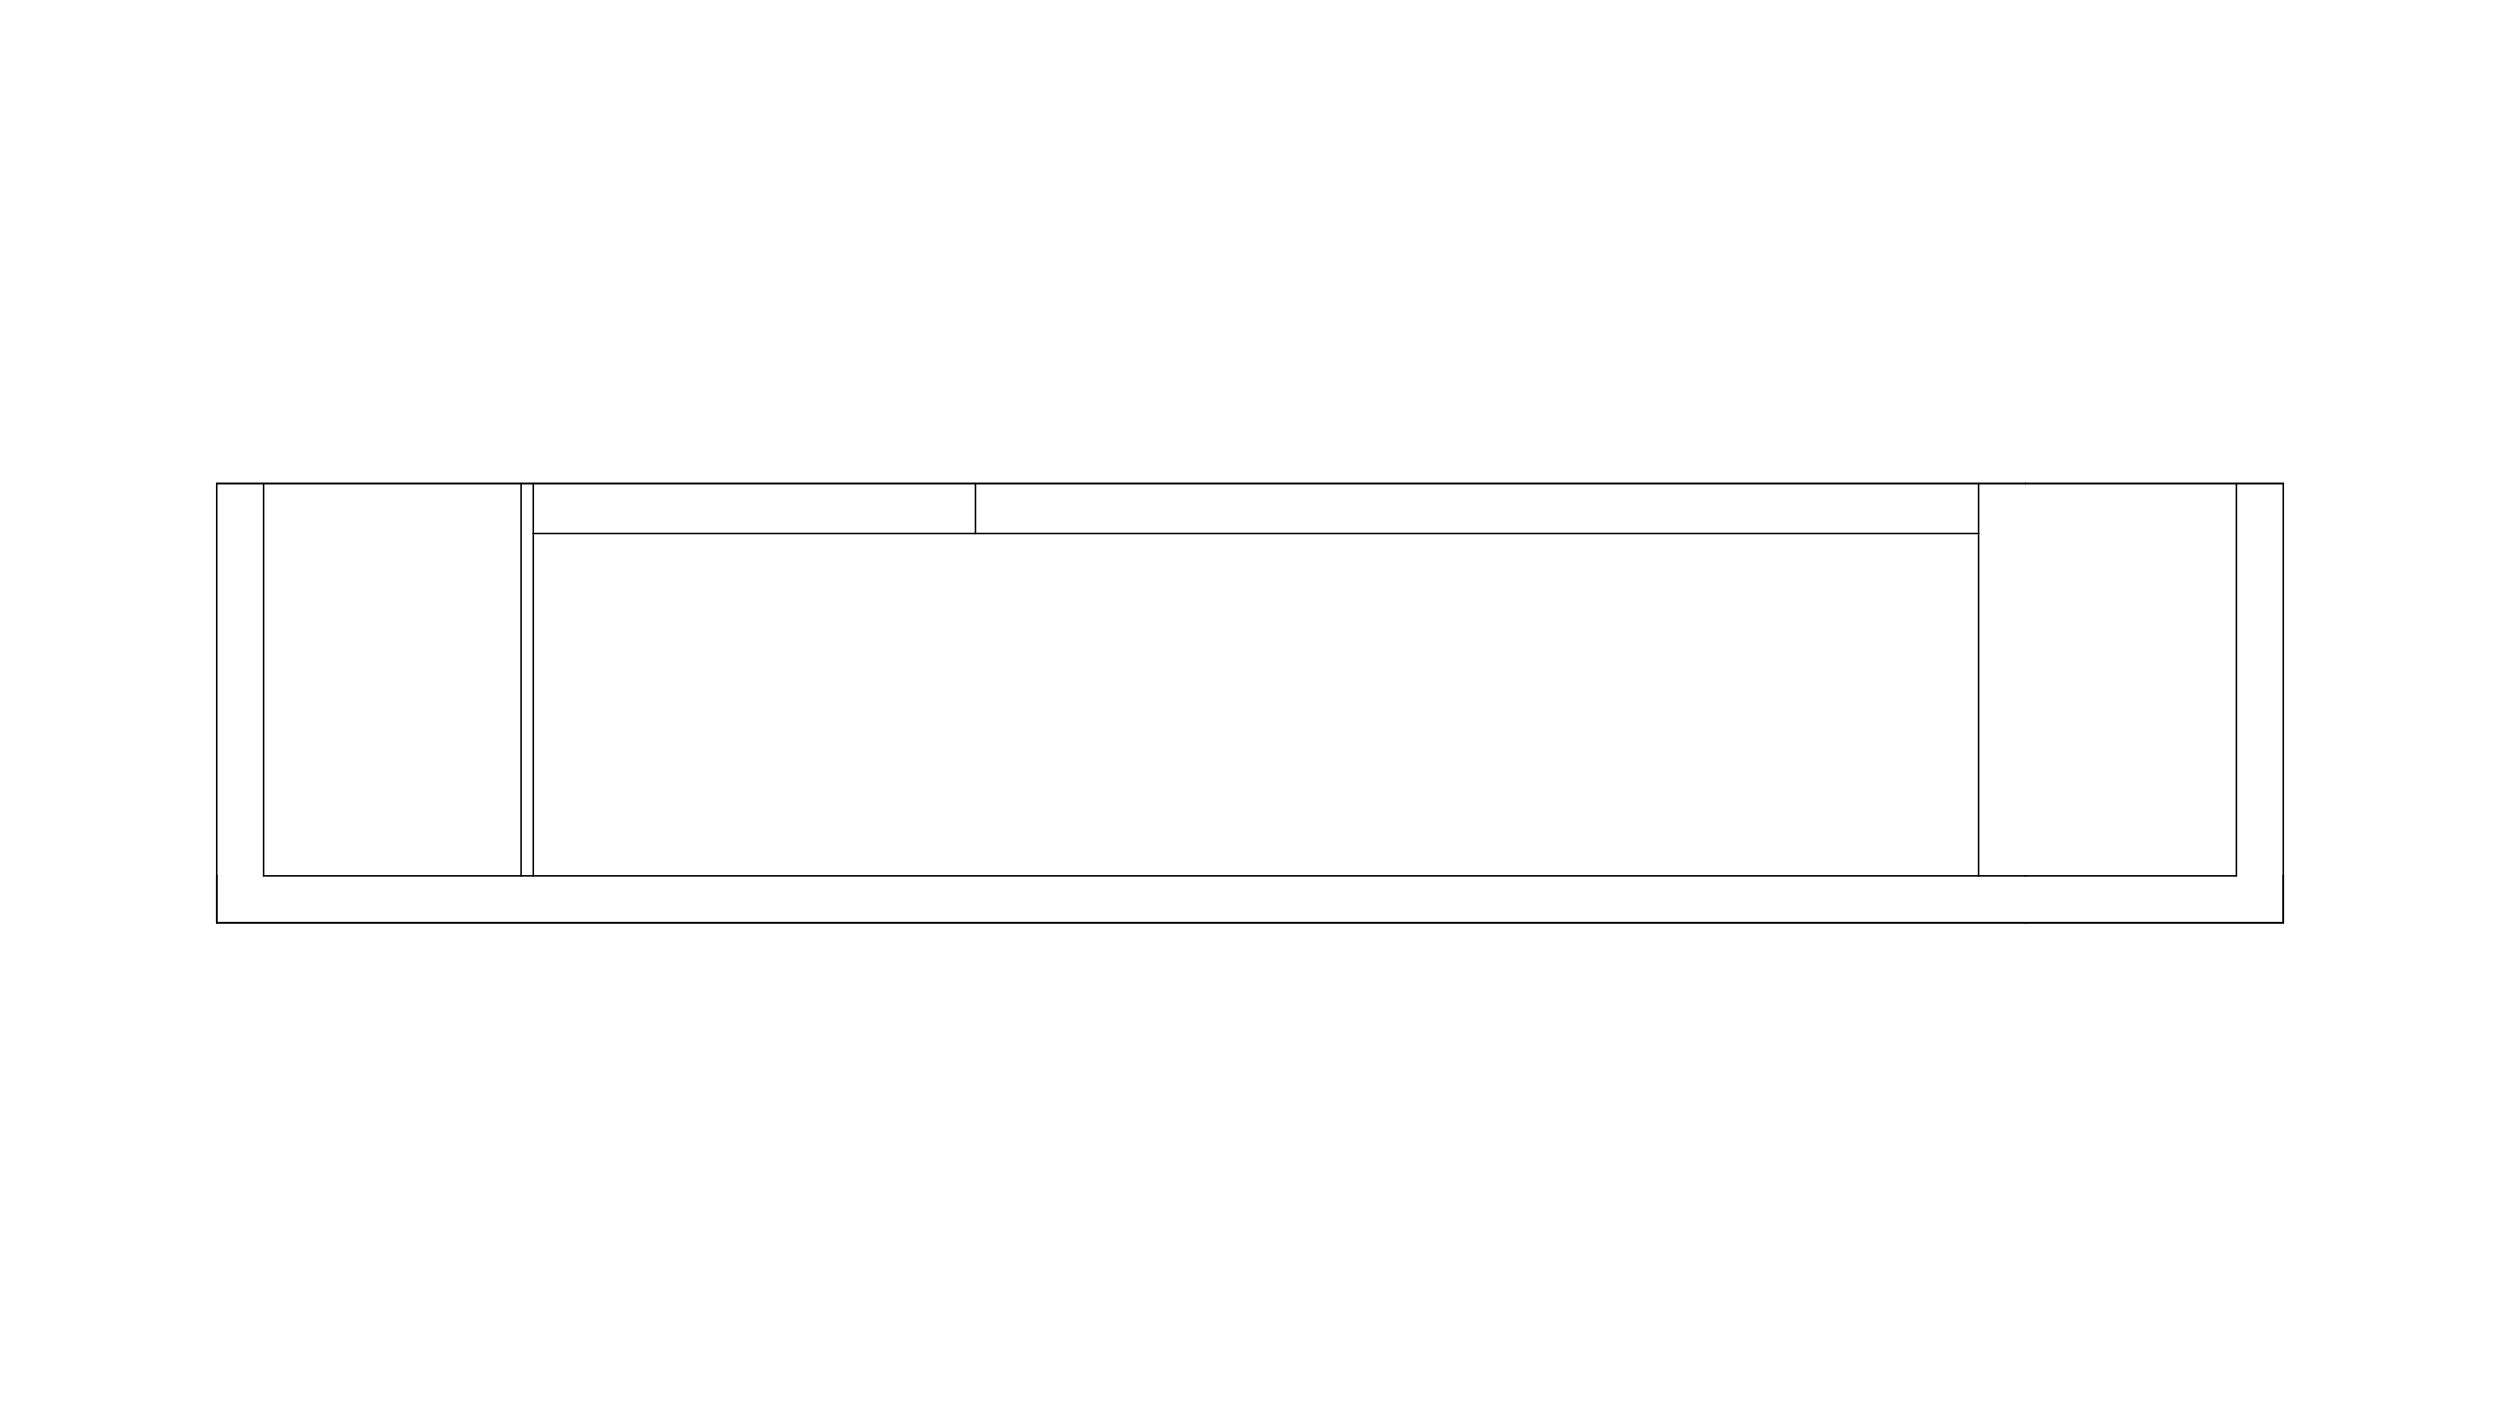
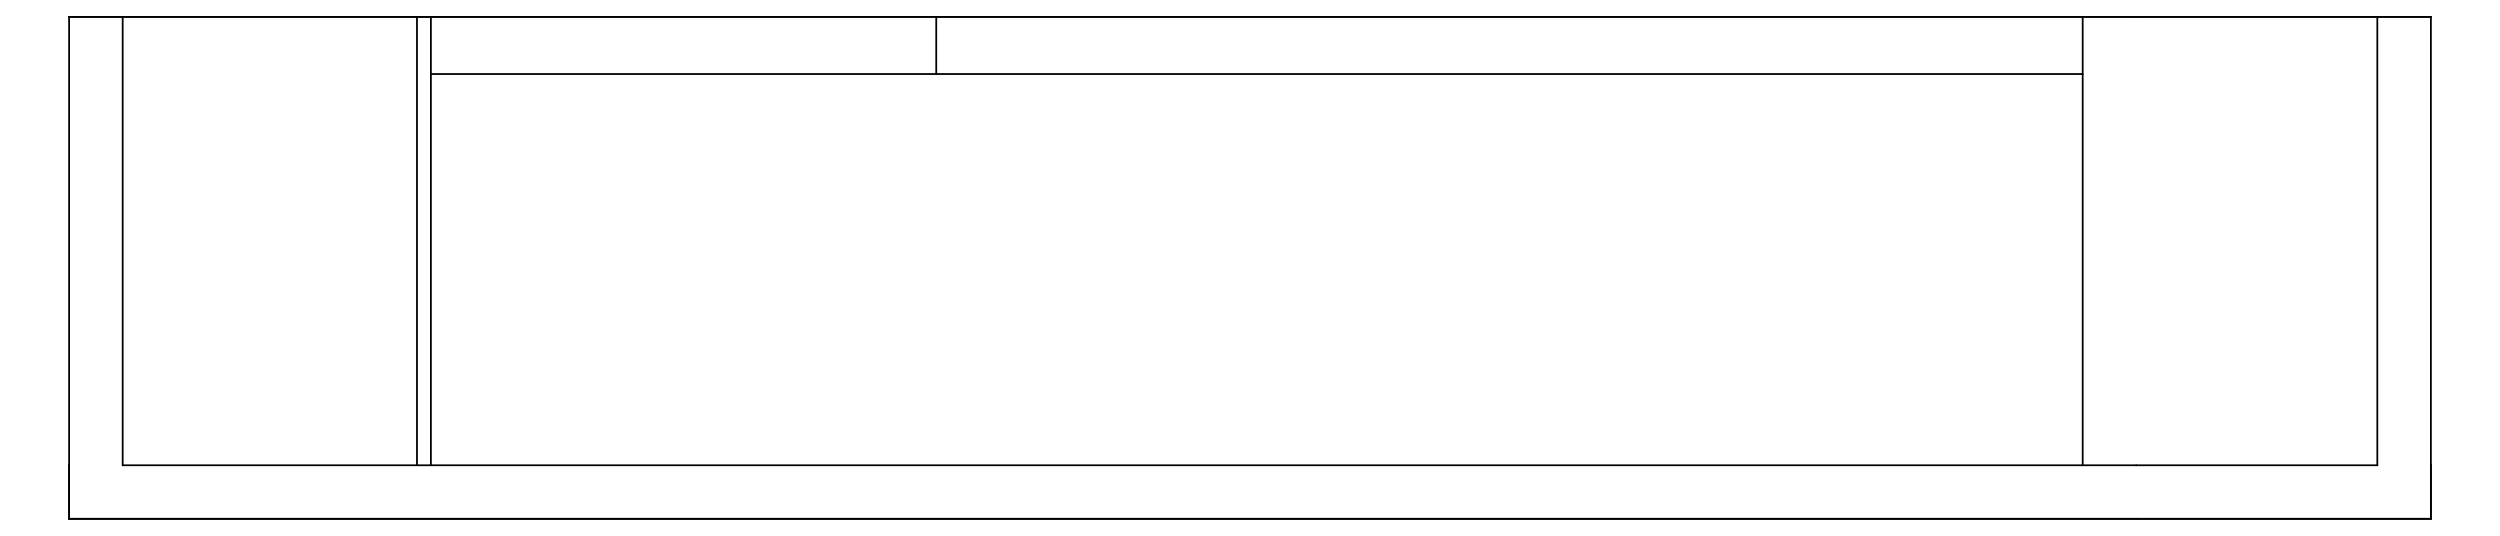
- <svg xmlns="http://www.w3.org/2000/svg" id="ELEVATIONS" viewBox="0 0 4535.43 2551.18">
+ <svg xmlns="http://www.w3.org/2000/svg" id="Elevations" viewBox="0 0 3968.5 850.39">
  <defs>
    <style>.cls-1{fill:none;stroke:#000;stroke-linecap:round;stroke-linejoin:round;stroke-width:2.83px;}</style>
  </defs>
-   <g id="EAST">
-     <line class="cls-1" x1="3674.55" y1="1588.96" x2="4057.23" y2="1588.96" />
-     <line class="cls-1" x1="393.17" y1="1588.96" x2="393.17" y2="877.18" />
-     <line class="cls-1" x1="4142.27" y1="1588.96" x2="4142.27" y2="877.18" />
-     <line class="cls-1" x1="478.21" y1="1588.96" x2="478.21" y2="877.18" />
-     <line class="cls-1" x1="4057.23" y1="1588.96" x2="4057.23" y2="877.18" />
-     <line class="cls-1" x1="393.17" y1="1674" x2="3674.55" y2="1674" />
-     <line class="cls-1" x1="393.17" y1="1674" x2="3674.55" y2="1674" />
-     <line class="cls-1" x1="393.17" y1="1588.96" x2="393.17" y2="1674" />
-     <line class="cls-1" x1="393.17" y1="1588.96" x2="393.17" y2="1674" />
-     <line class="cls-1" x1="4142.27" y1="1588.96" x2="4142.27" y2="1674" />
-     <line class="cls-1" x1="4142.27" y1="1588.96" x2="4142.27" y2="1674" />
-     <line class="cls-1" x1="3674.55" y1="1674" x2="4142.27" y2="1674" />
-     <line class="cls-1" x1="3674.55" y1="1674" x2="4142.27" y2="1674" />
-     <line class="cls-1" x1="3589.51" y1="1588.96" x2="3589.51" y2="877.18" />
-     <line class="cls-1" x1="967.47" y1="1588.96" x2="967.47" y2="877.18" />
-     <line class="cls-1" x1="945.36" y1="1588.96" x2="945.36" y2="877.18" />
-     <line class="cls-1" x1="1769.67" y1="967.89" x2="1769.67" y2="877.18" />
-     <line class="cls-1" x1="4142.27" y1="877.18" x2="3674.55" y2="877.18" />
-     <line class="cls-1" x1="4142.27" y1="877.18" x2="3674.55" y2="877.18" />
-     <line class="cls-1" x1="3674.55" y1="877.18" x2="393.17" y2="877.18" />
-     <line class="cls-1" x1="3674.55" y1="877.18" x2="393.17" y2="877.18" />
-     <line class="cls-1" x1="478.21" y1="1588.96" x2="3674.55" y2="1588.96" />
-     <line class="cls-1" x1="3589.51" y1="967.89" x2="967.47" y2="967.89" />
-   </g>
+   <line class="cls-1" x1="3391.09" y1="738.57" x2="3773.76" y2="738.57" />
+   <line class="cls-1" x1="109.7" y1="738.57" x2="109.7" y2="26.79" />
+   <line class="cls-1" x1="3858.8" y1="738.57" x2="3858.8" y2="26.79" />
+   <line class="cls-1" x1="194.74" y1="738.57" x2="194.74" y2="26.79" />
+   <line class="cls-1" x1="3773.76" y1="738.57" x2="3773.76" y2="26.79" />
+   <line class="cls-1" x1="109.7" y1="823.61" x2="3391.09" y2="823.61" />
+   <line class="cls-1" x1="109.7" y1="823.61" x2="3391.09" y2="823.61" />
+   <line class="cls-1" x1="109.7" y1="738.57" x2="109.7" y2="823.61" />
+   <line class="cls-1" x1="109.7" y1="738.57" x2="109.7" y2="823.61" />
+   <line class="cls-1" x1="3858.8" y1="738.57" x2="3858.8" y2="823.61" />
+   <line class="cls-1" x1="3858.8" y1="738.57" x2="3858.8" y2="823.61" />
+   <line class="cls-1" x1="3391.09" y1="823.61" x2="3858.8" y2="823.61" />
+   <line class="cls-1" x1="3391.09" y1="823.61" x2="3858.8" y2="823.61" />
+   <line class="cls-1" x1="3306.05" y1="738.57" x2="3306.05" y2="26.79" />
+   <line class="cls-1" x1="684" y1="738.57" x2="684" y2="26.79" />
+   <line class="cls-1" x1="661.89" y1="738.57" x2="661.89" y2="26.79" />
+   <line class="cls-1" x1="1486.2" y1="117.5" x2="1486.2" y2="26.79" />
+   <line class="cls-1" x1="3858.8" y1="26.79" x2="3391.09" y2="26.79" />
+   <line class="cls-1" x1="3858.8" y1="26.79" x2="3391.09" y2="26.79" />
+   <line class="cls-1" x1="3391.09" y1="26.79" x2="109.7" y2="26.79" />
+   <line class="cls-1" x1="3391.09" y1="26.79" x2="109.7" y2="26.79" />
+   <line class="cls-1" x1="194.74" y1="738.57" x2="3391.09" y2="738.57" />
+   <line class="cls-1" x1="3306.05" y1="117.5" x2="684" y2="117.5" />
</svg>
